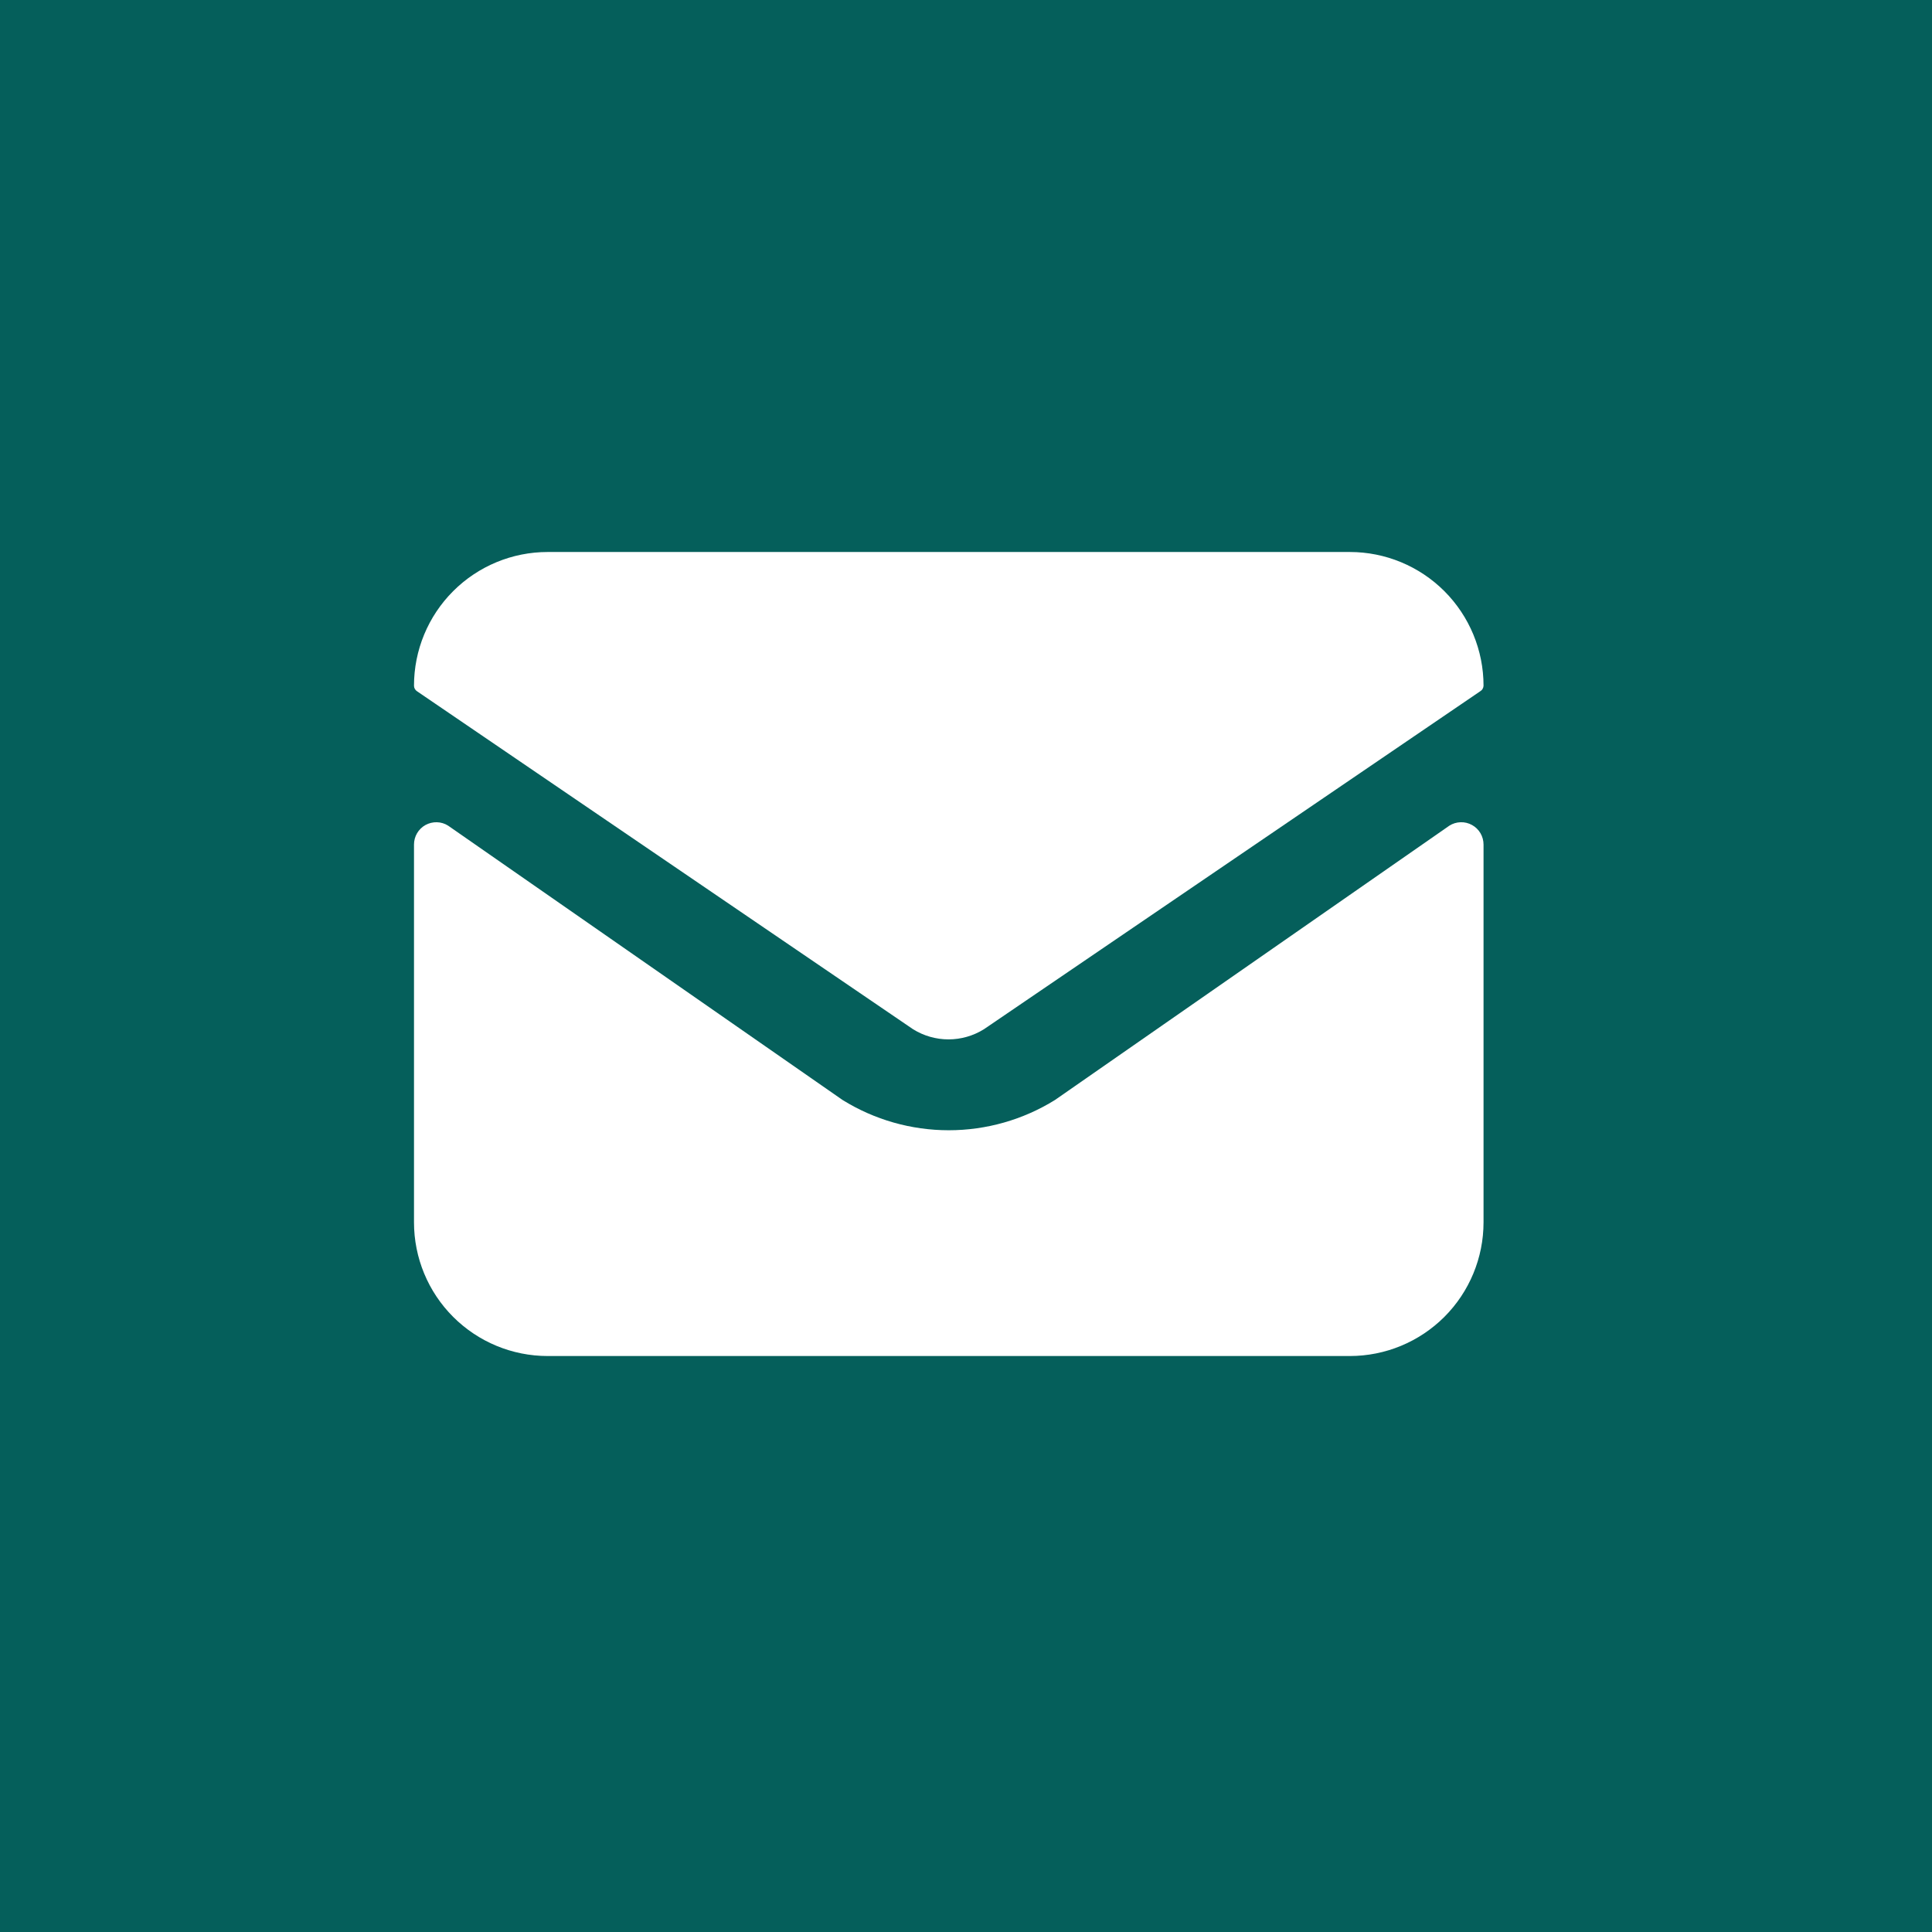
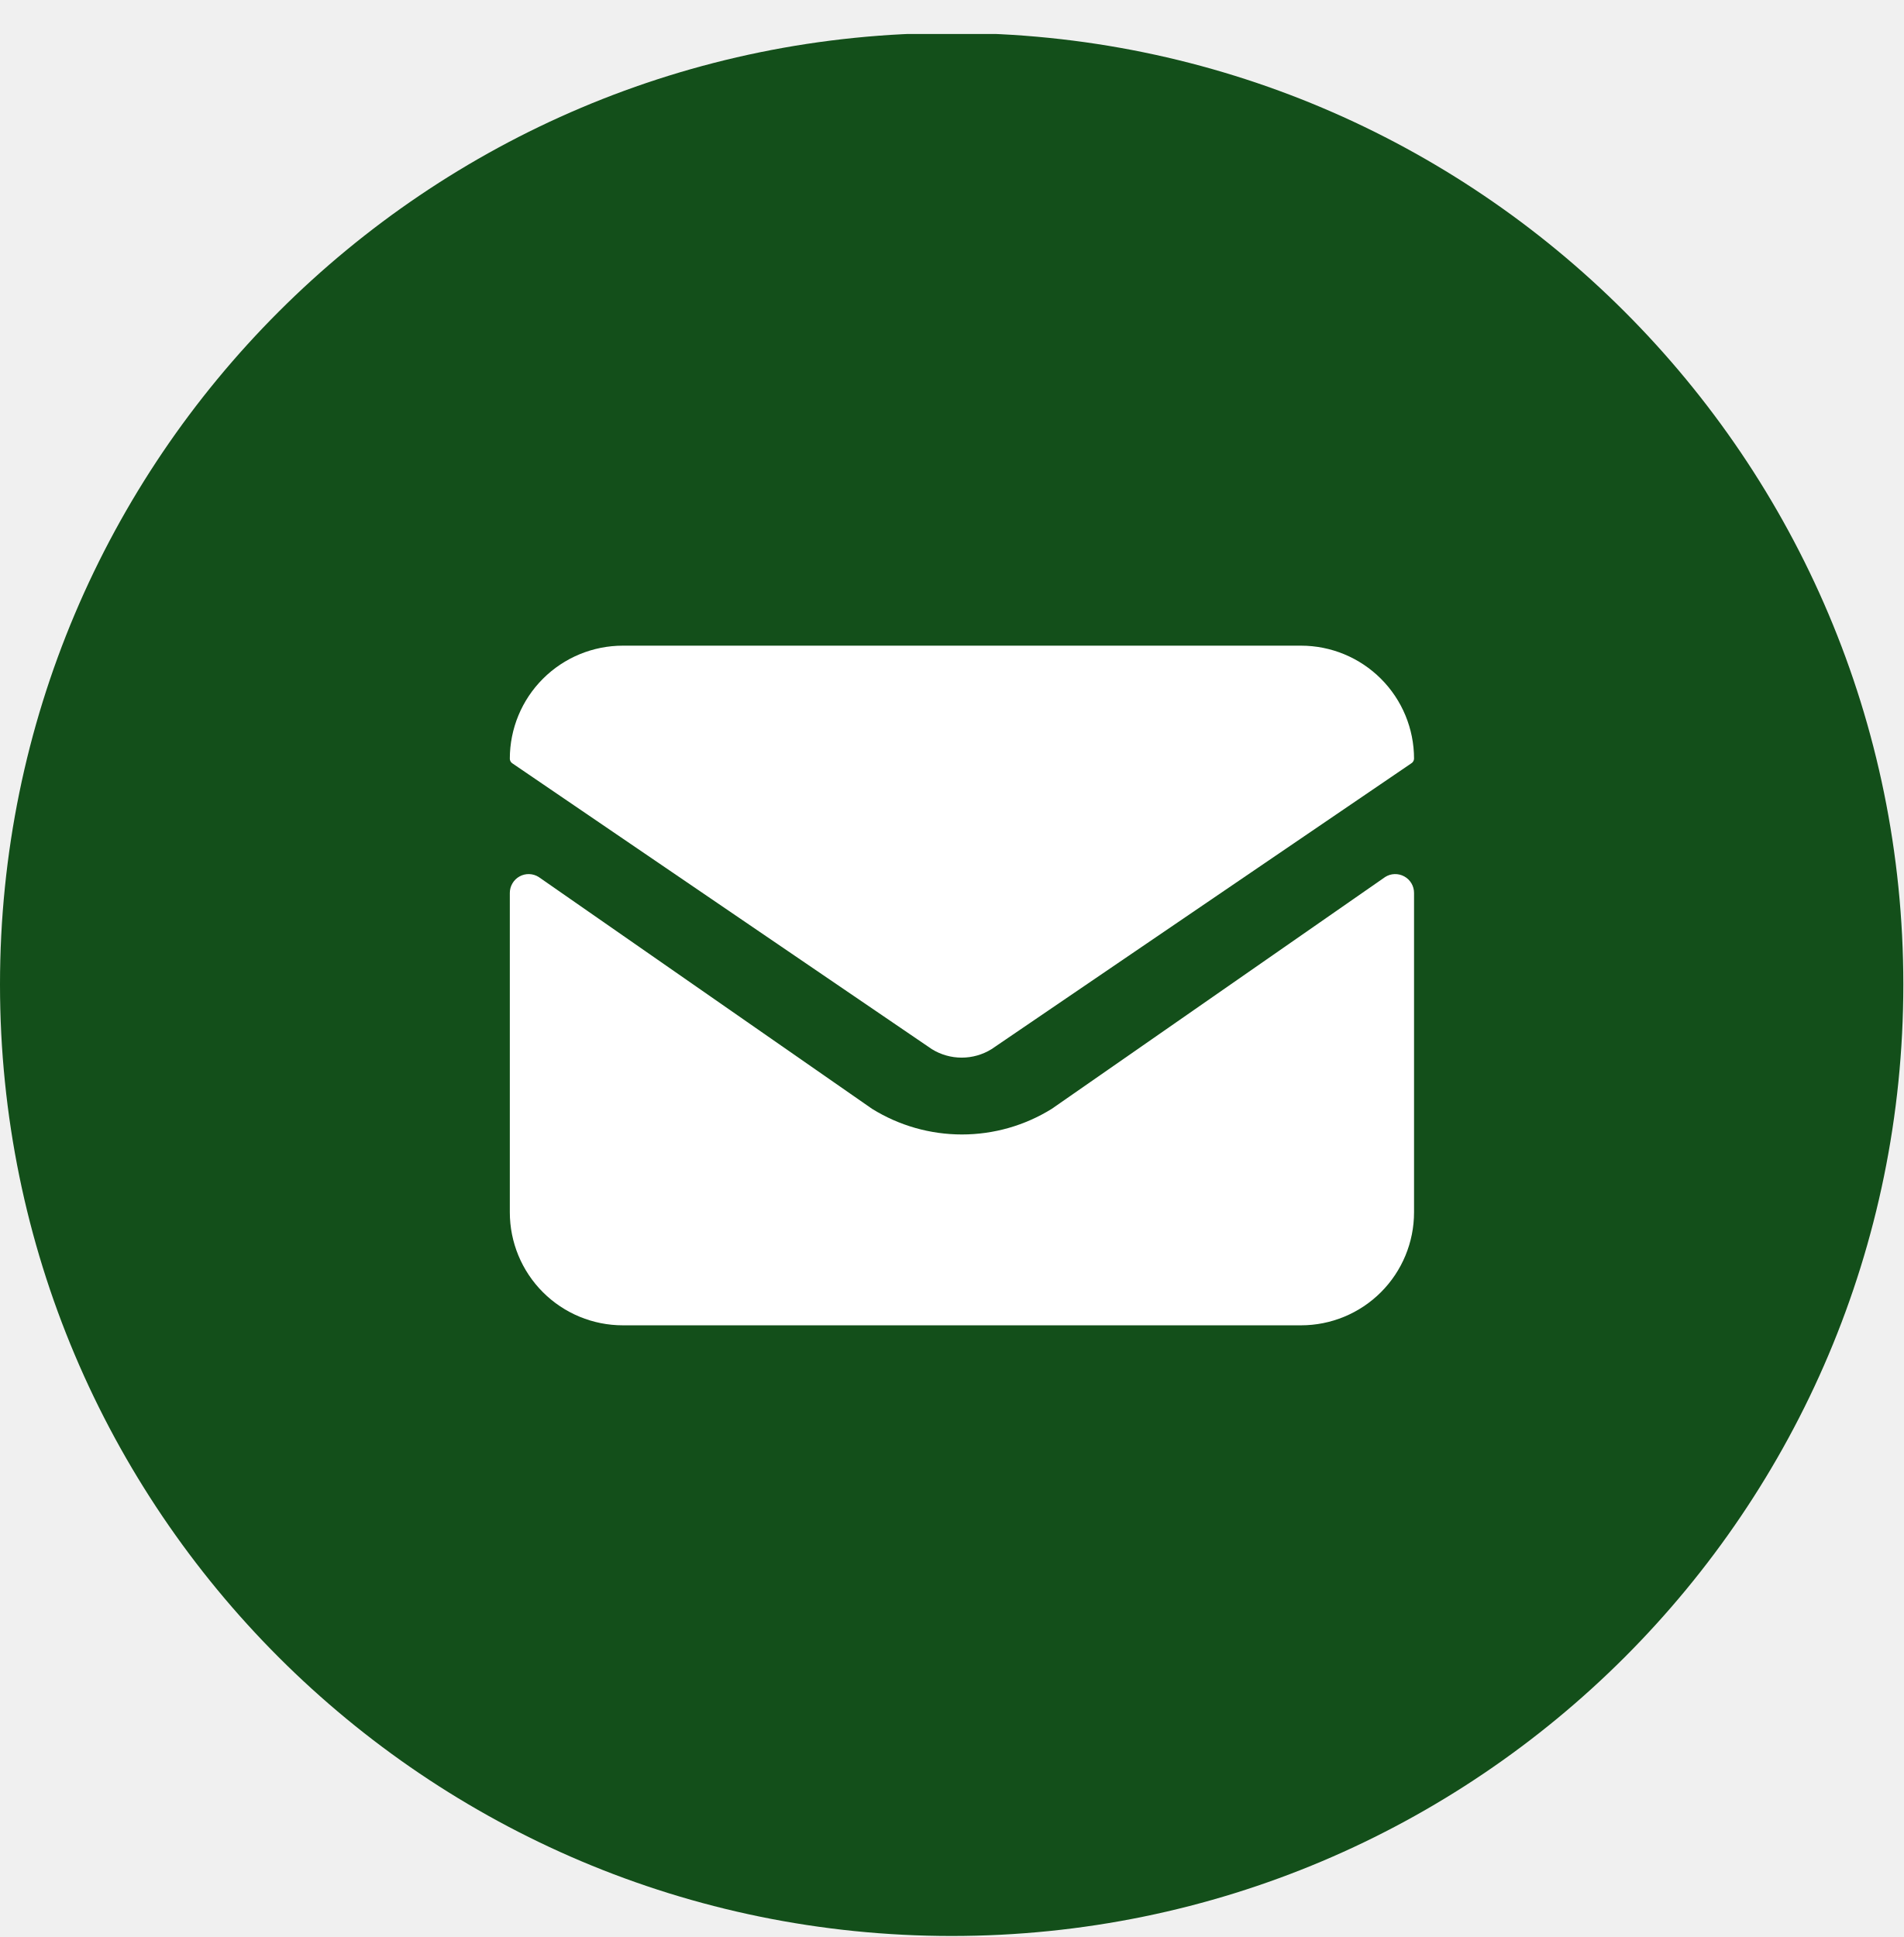
- <svg xmlns="http://www.w3.org/2000/svg" width="56" height="56" viewBox="0 0 56 56" fill="none">
-   <rect width="56" height="56" fill="#055F5B" />
-   <path d="M42.667 23.913C42.566 23.857 42.452 23.829 42.337 23.833C42.221 23.836 42.109 23.87 42.011 23.932L30.58 31.883C29.655 32.457 28.589 32.761 27.5 32.761C26.412 32.761 25.346 32.457 24.421 31.883L12.989 23.932C12.892 23.87 12.779 23.836 12.664 23.833C12.548 23.83 12.434 23.858 12.333 23.913C12.232 23.969 12.148 24.051 12.089 24.151C12.031 24.25 12 24.364 12 24.479V35.43C12 36.458 12.408 37.444 13.135 38.17C13.862 38.897 14.847 39.305 15.875 39.305H39.126C40.153 39.305 41.139 38.897 41.866 38.17C42.592 37.444 43.001 36.458 43.001 35.43V24.479C43.001 24.364 42.97 24.25 42.912 24.151C42.853 24.051 42.769 23.969 42.667 23.913V23.913Z" fill="white" />
-   <path d="M43.001 19.875C43.001 18.847 42.592 17.862 41.866 17.135C41.139 16.408 40.153 16 39.126 16H15.875C14.847 16 13.862 16.408 13.135 17.135C12.408 17.862 12 18.847 12 19.875C12 19.908 12.008 19.94 12.024 19.968C12.04 19.997 12.063 20.021 12.09 20.038L26.467 29.834C26.775 30.025 27.13 30.127 27.493 30.127C27.855 30.127 28.21 30.025 28.518 29.834L42.903 20.038C42.931 20.021 42.956 19.998 42.973 19.969C42.99 19.941 43 19.908 43.001 19.875V19.875Z" fill="white" />
+ <svg xmlns="http://www.w3.org/2000/svg" width="56" height="57" viewBox="0 0 56 57" fill="none">
+   <g clip-path="url(#clip0_949_4159)">
+     <g clip-path="url(#clip1_949_4159)">
+       <g clip-path="url(#clip2_949_4159)">
+         <path d="M56 1H0V57H56V1Z" fill="#134F1A" />
+         <path d="M41.318 25.791C41.231 25.743 41.133 25.719 41.034 25.722C40.935 25.724 40.839 25.754 40.755 25.807L30.945 32.63C30.151 33.123 29.236 33.384 28.302 33.384C27.368 33.384 26.453 33.123 25.659 32.63L15.849 25.807C15.765 25.754 15.669 25.725 15.57 25.722C15.47 25.719 15.373 25.743 15.286 25.791C15.199 25.839 15.127 25.909 15.077 25.995C15.026 26.08 15 26.177 15 26.277V35.675C15 36.556 15.35 37.402 15.974 38.026C16.598 38.65 17.444 39 18.326 39H38.279C39.16 39 40.006 38.65 40.63 38.026C41.254 37.402 41.604 36.556 41.604 35.675V26.277C41.604 26.177 41.578 26.08 41.528 25.995C41.477 25.909 41.405 25.839 41.318 25.791Z" fill="white" />
+         <path d="M41.604 22.326C41.604 21.444 41.254 20.598 40.63 19.974C40.006 19.35 39.16 19 38.279 19H18.326C17.444 19 16.598 19.35 15.974 19.974C15.35 20.598 15 21.444 15 22.326C15 22.354 15.007 22.381 15.021 22.405C15.034 22.43 15.054 22.451 15.078 22.465L27.415 30.872C27.679 31.036 27.984 31.123 28.295 31.123C28.606 31.123 28.911 31.036 29.175 30.872L41.52 22.465C41.545 22.451 41.565 22.431 41.58 22.406C41.595 22.382 41.603 22.354 41.604 22.326Z" fill="white" />
+       </g>
+     </g>
+   </g>
+   <defs>
+     <clipPath id="clip0_949_4159">
+       <rect y="0.97" width="56" height="56" rx="28" fill="white" />
+     </clipPath>
+     <clipPath id="clip1_949_4159">
+       <rect width="56" height="56" fill="white" transform="translate(0 0.969971)" />
+     </clipPath>
+     <clipPath id="clip2_949_4159">
+       <rect width="56" height="56" fill="white" transform="translate(0 0.969971)" />
+     </clipPath>
+   </defs>
</svg>
